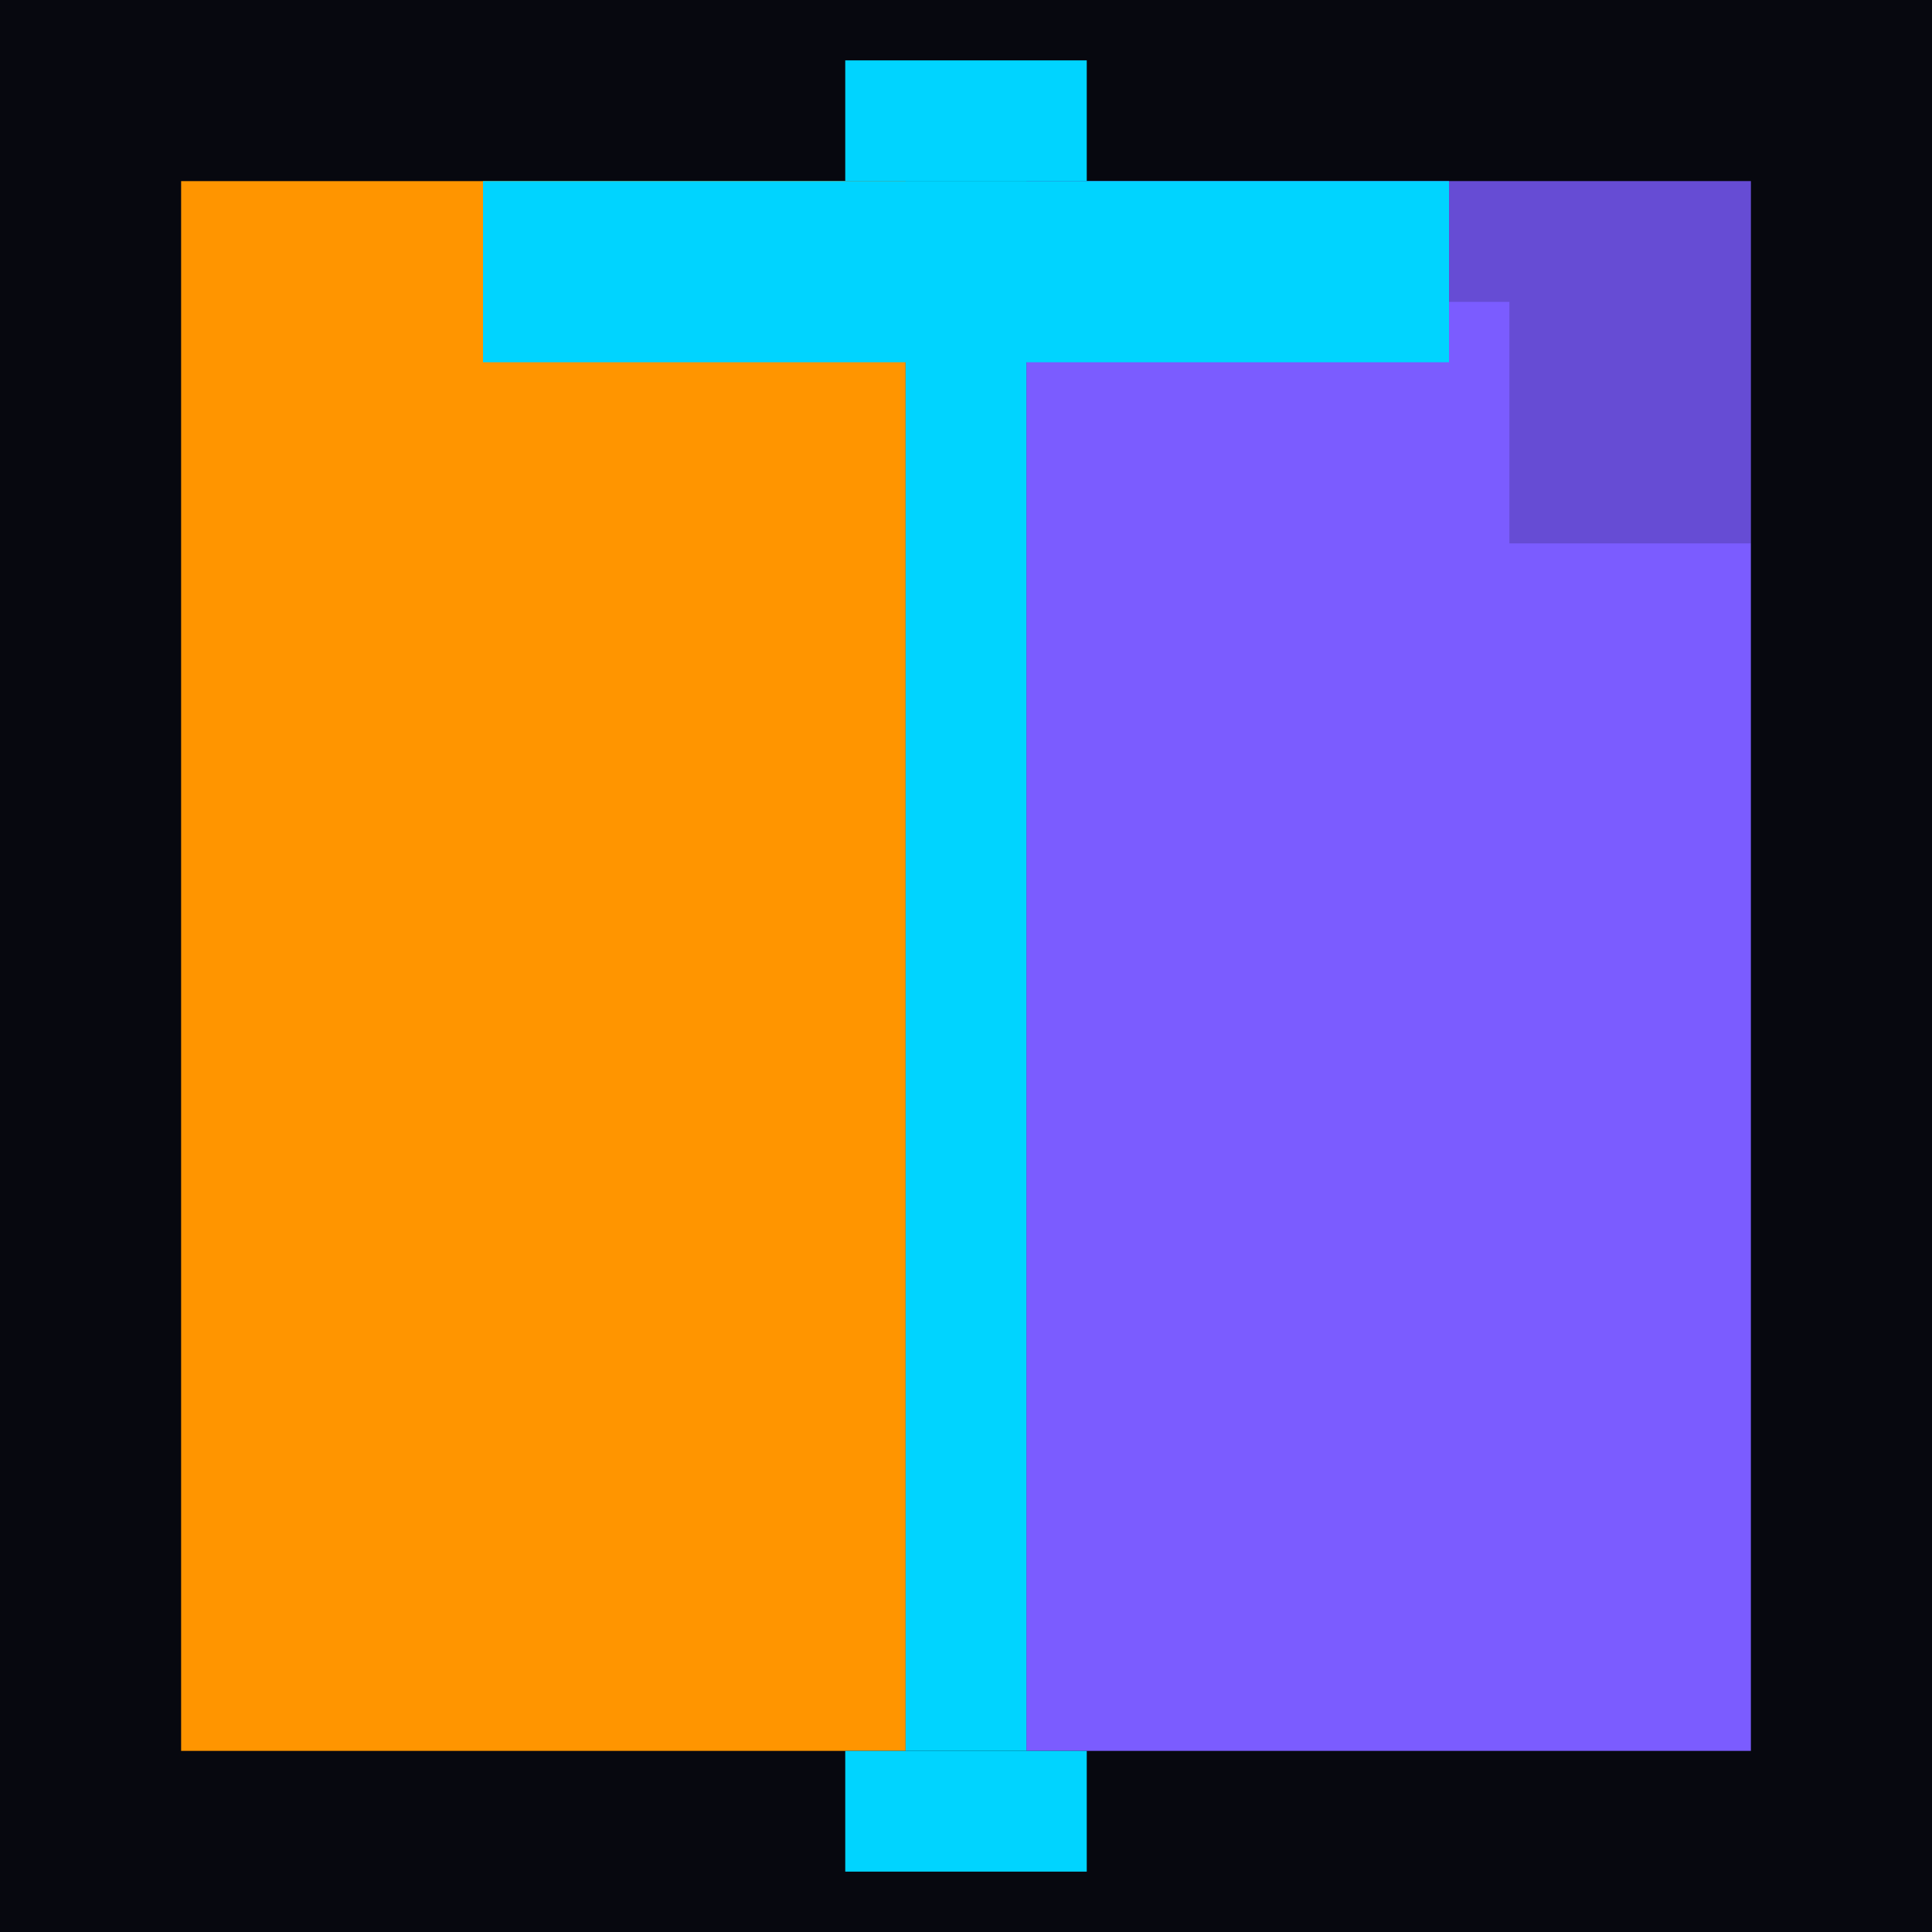
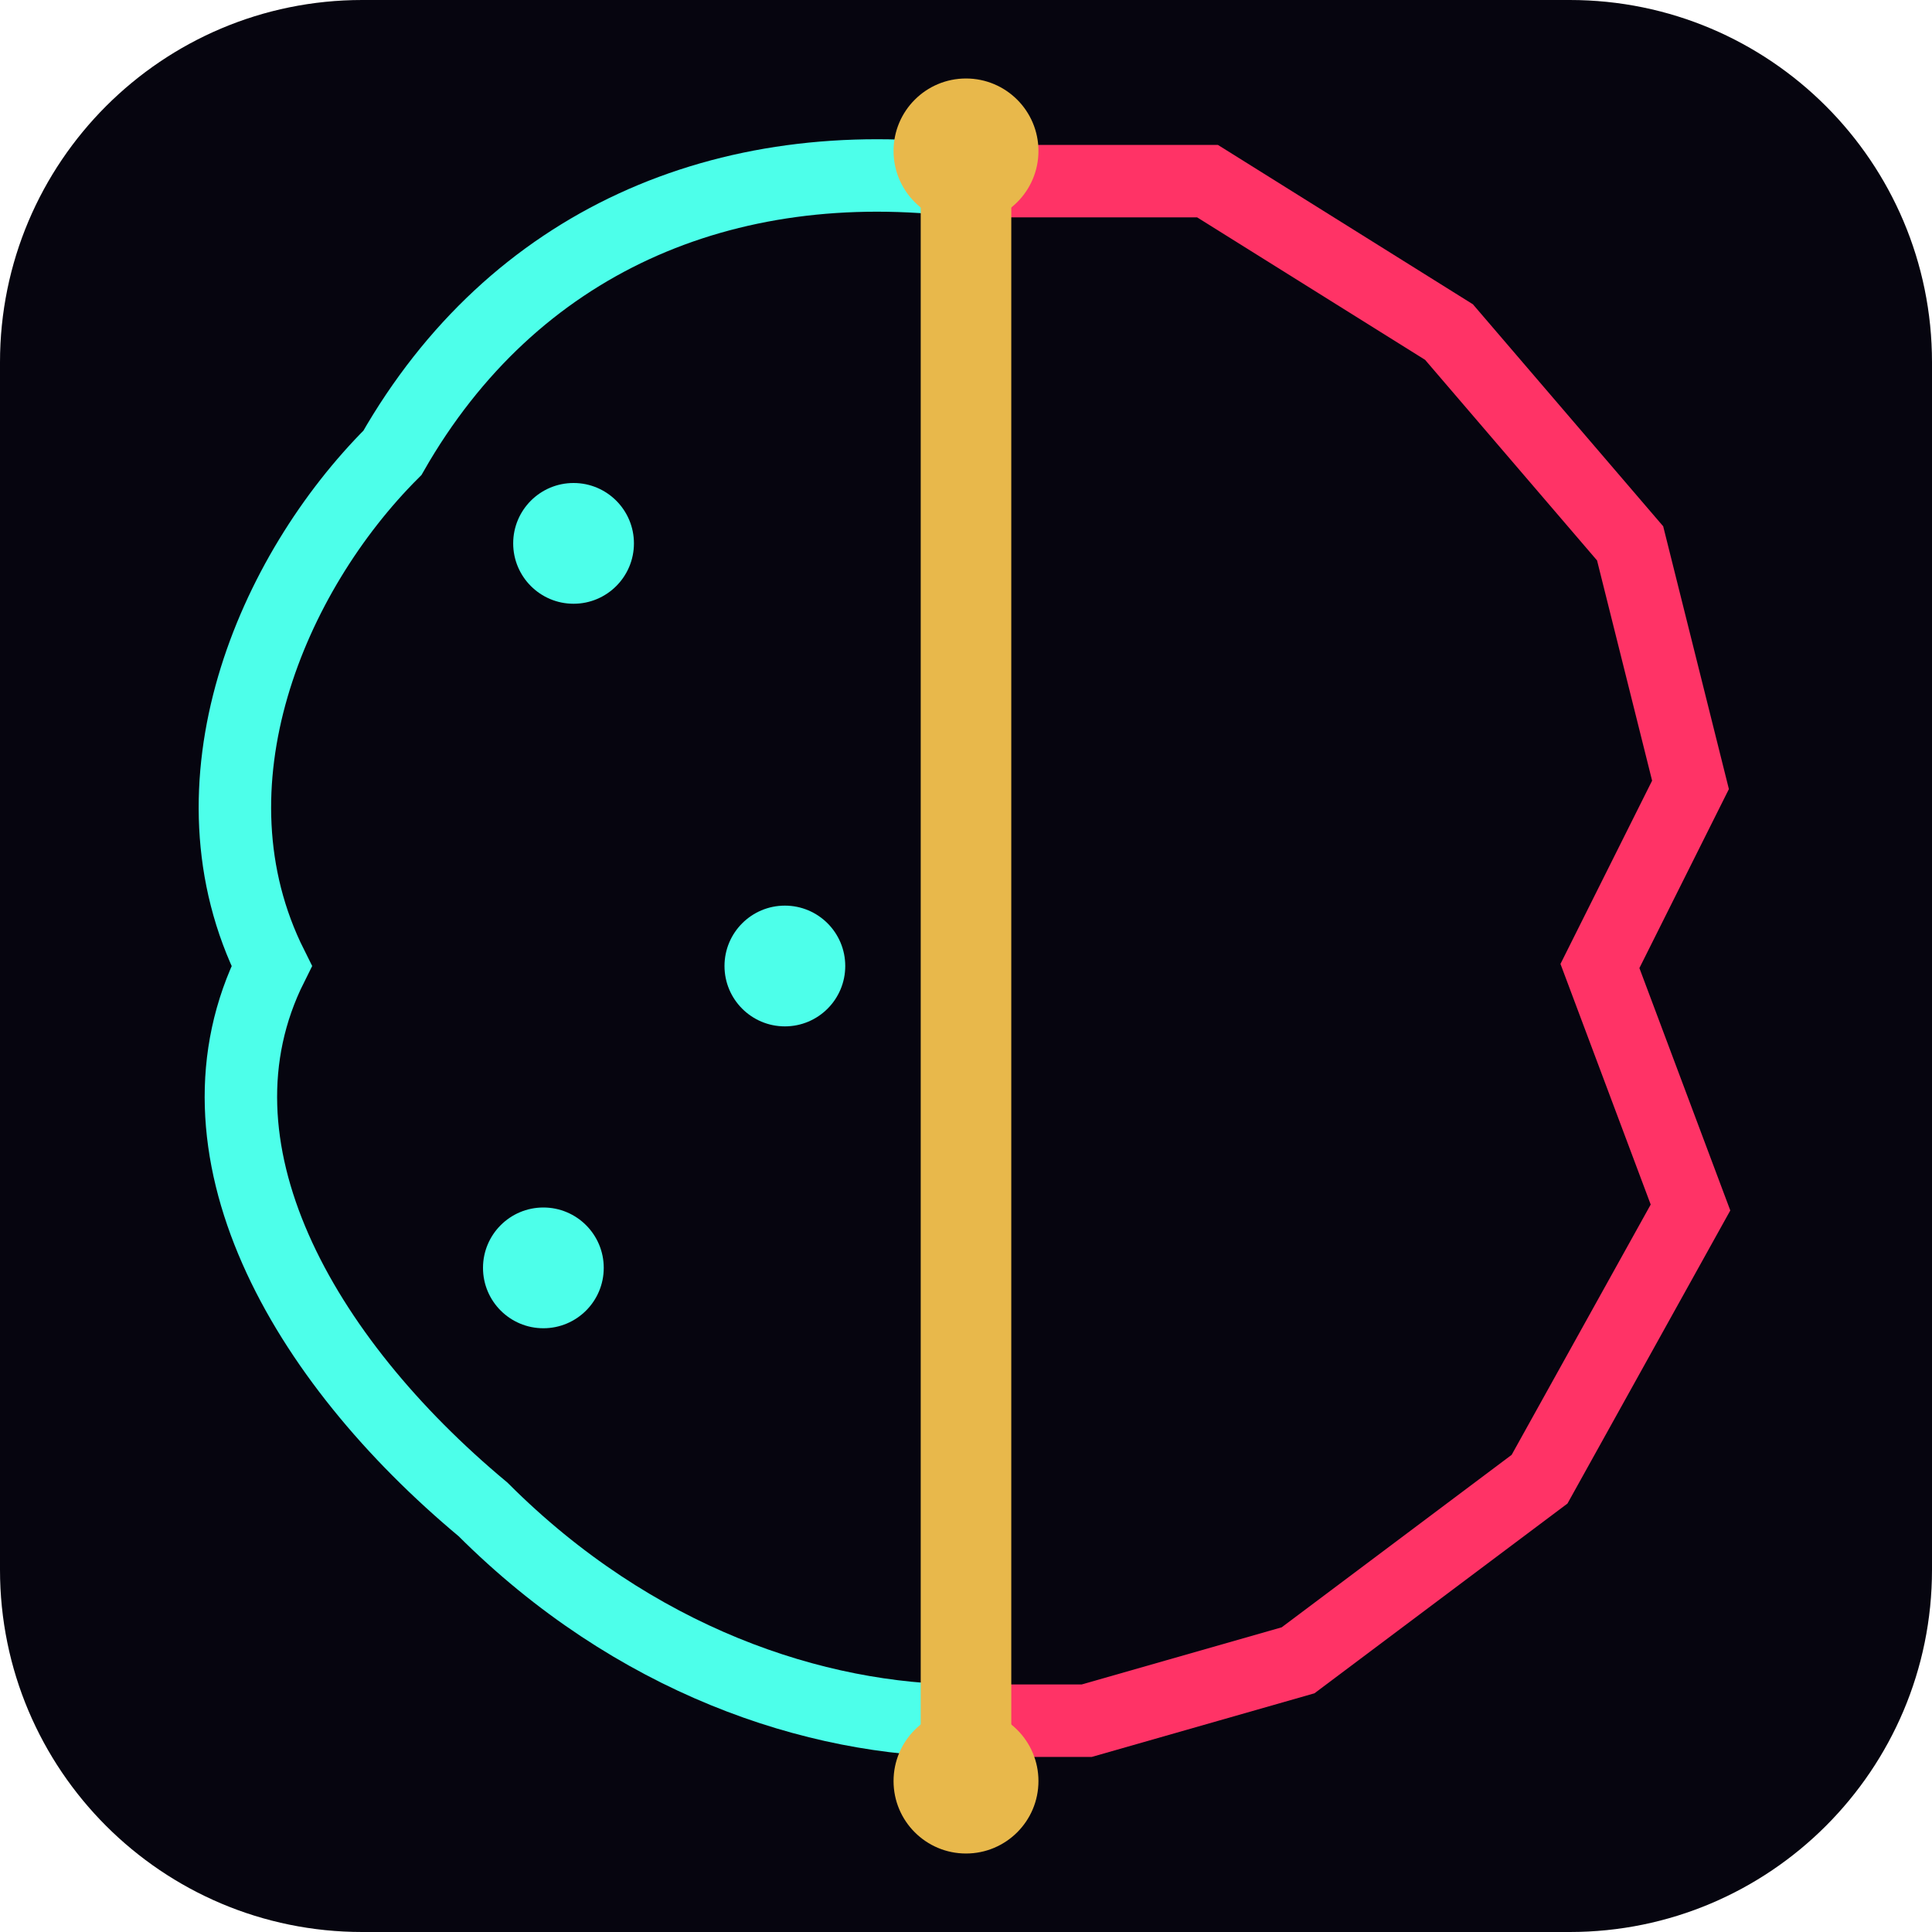
- <svg xmlns="http://www.w3.org/2000/svg" viewBox="0 0 32 32" width="32" height="32" role="img" aria-label="TuringTrade favicon">
-   <rect width="32" height="32" fill="#07080F" />
-   <rect x="3" y="3" width="12" height="26" fill="#FF9500" />
-   <path d="M17 3 H29 V29 H17 Z" fill="#7B5CFF" />
-   <path d="M17 3 L29 3 L29 9 L25 9 L25 5 L17 5 Z" fill="#07080F" opacity="0.18" />
-   <rect x="15" y="3" width="2" height="26" fill="#00D4FF" />
-   <rect x="8" y="3" width="16" height="3" fill="#00D4FF" />
-   <rect x="14" y="1" width="4" height="2" fill="#00D4FF" />
-   <rect x="14" y="29" width="4" height="2" fill="#00D4FF" />
+ <svg xmlns="http://www.w3.org/2000/svg" viewBox="0 0 32 32" width="32" height="32" role="img" aria-label="TuringTrade">
+   <rect width="32" height="32" fill="#06050F" rx="6" />
+   <path d="M16 3 C12 2.5,8.5 4,6.5 7.5 C4.5 9.5,3 13,4.5 16 C3 19,5 22.5,8 25 C10.5 27.5,13.5 28.5,16 28.5 L16 3Z" stroke="#4DFFEA" stroke-width="1.2" stroke-linecap="round" fill="none" />
+   <circle cx="9.5" cy="9" r="1" fill="#4DFFEA" />
+   <circle cx="13" cy="16" r="1" fill="#4DFFEA" />
+   <circle cx="9" cy="21" r="1" fill="#4DFFEA" />
+   <path d="M16 3 L20 3 L24 5.5 L27 9 L28 13 L26.5 16 L28 20 L25.5 24.5 L21.5 27.5 L18 28.5 L16 28.5Z" stroke="#FF3366" stroke-width="1.2" stroke-linecap="square" stroke-linejoin="miter" fill="none" />
+   <line x1="16" y1="2.5" x2="16" y2="29.5" stroke="#E8B84B" stroke-width="1.5" />
+   <circle cx="16" cy="2.5" r="1.2" fill="#E8B84B" />
+   <circle cx="16" cy="29.5" r="1.2" fill="#E8B84B" />
</svg>
